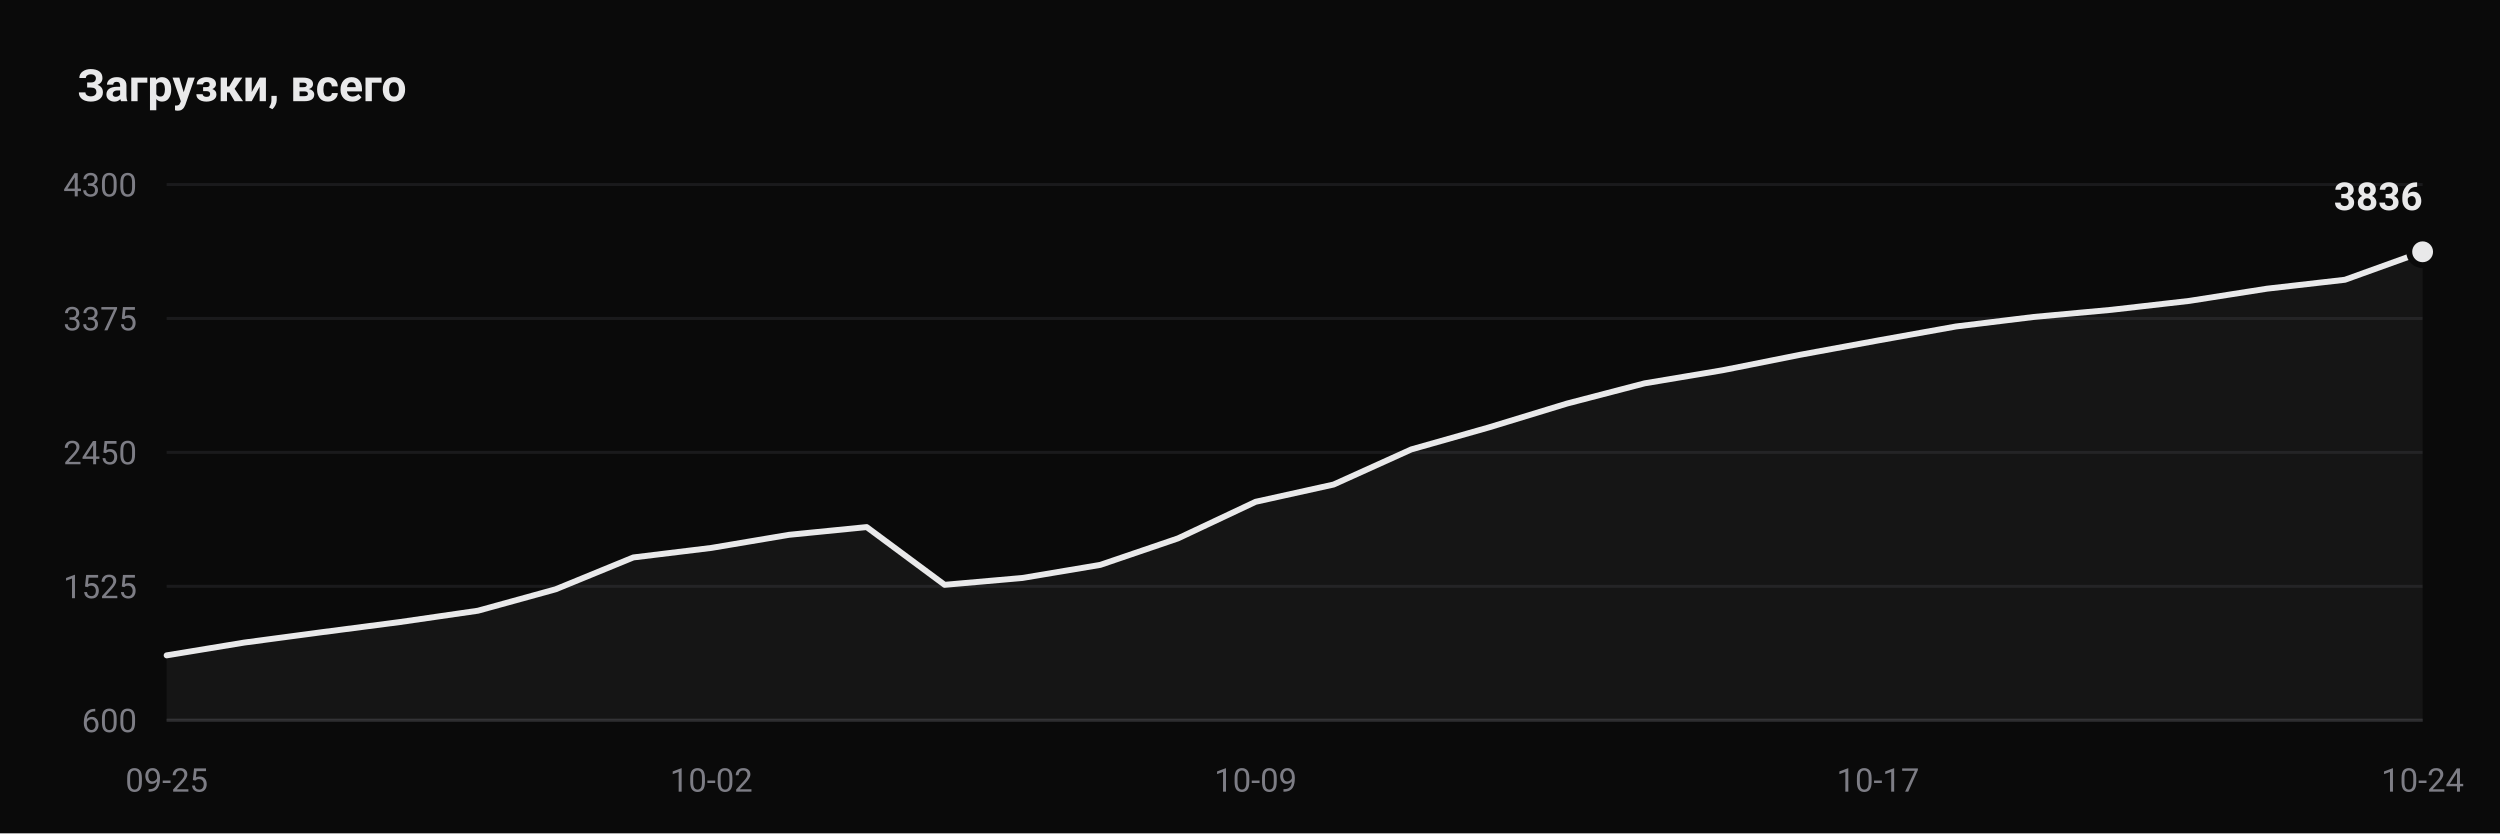
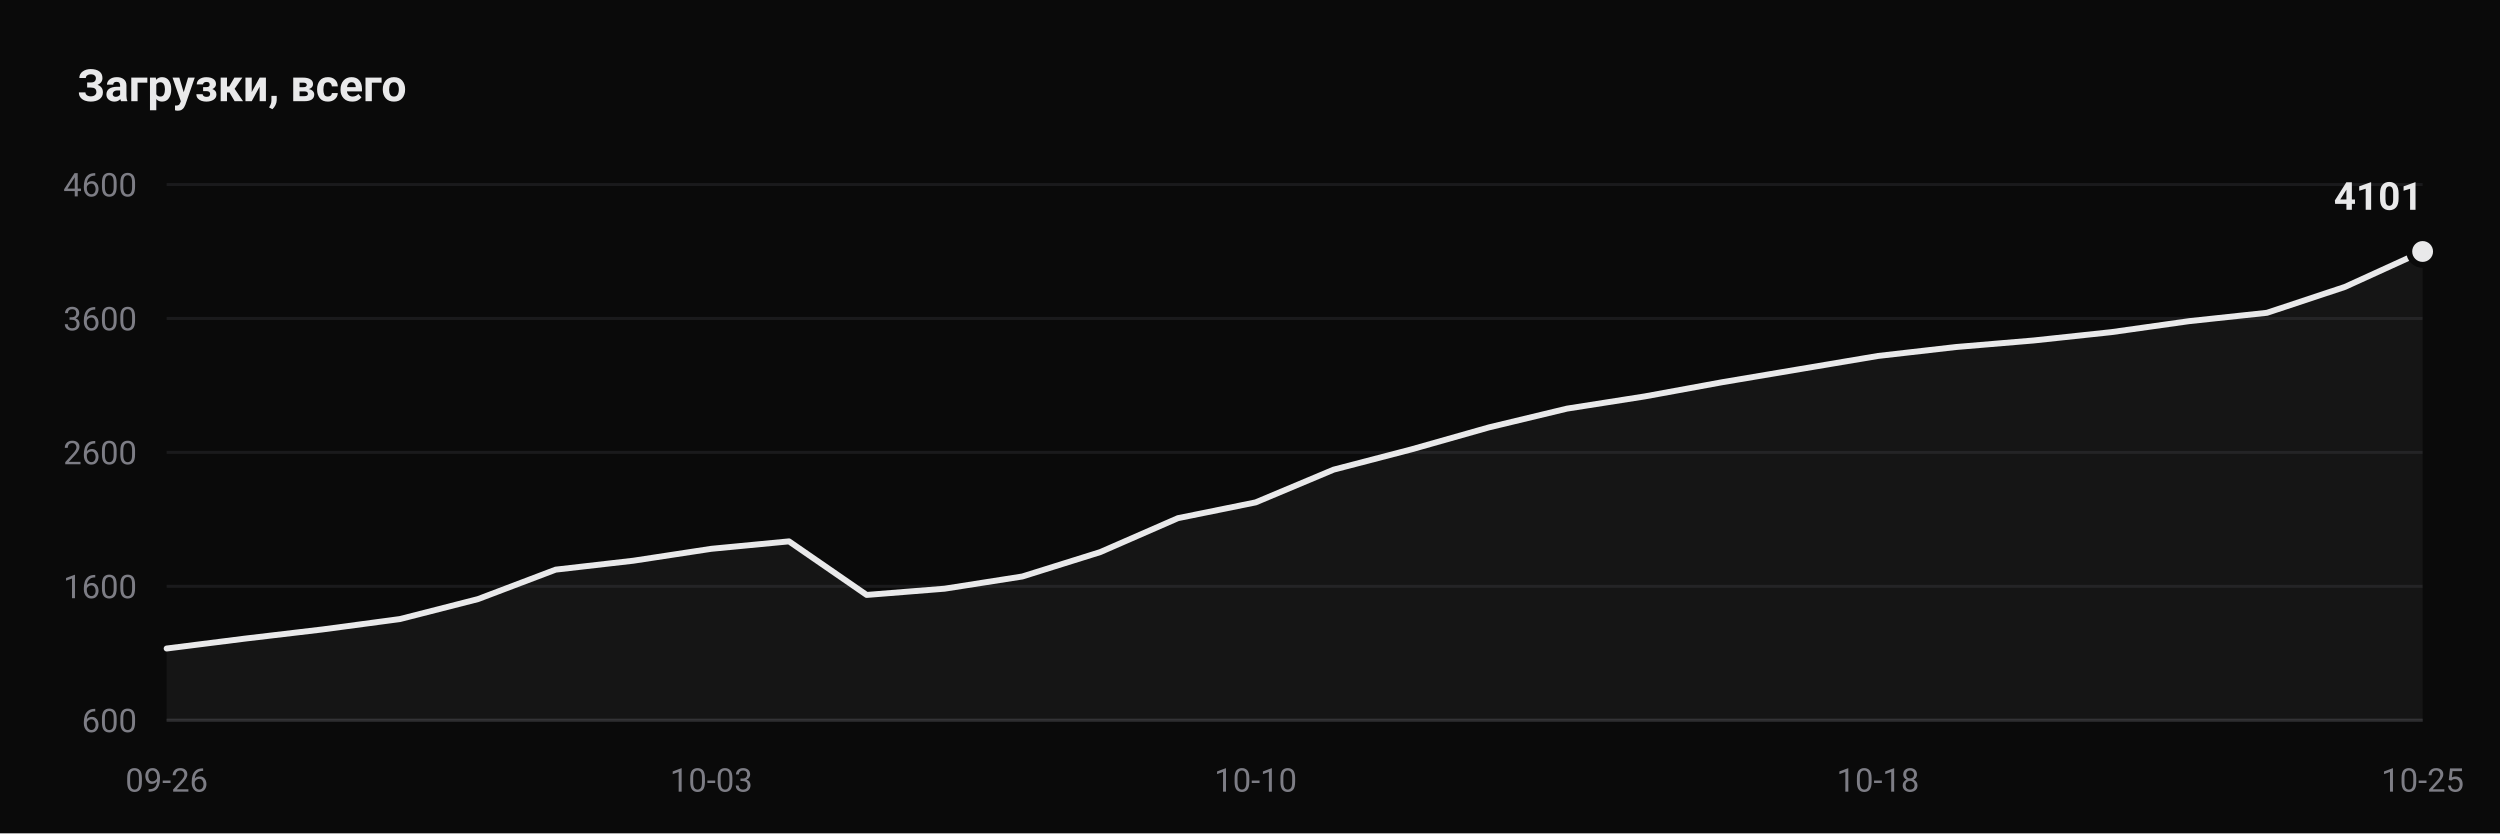
- <svg xmlns="http://www.w3.org/2000/svg" viewBox="0 0 840 280" width="840" height="280" role="img" aria-label="Downloads: 3836">
+ <svg xmlns="http://www.w3.org/2000/svg" viewBox="0 0 840 280" width="840" height="280" role="img" aria-label="Downloads: 4101">
  <rect width="840" height="280" fill="#0a0a0a" />
  <text x="26" y="34" font-family="ui-sans-serif, -apple-system, Segoe UI, Roboto, Helvetica, Arial, sans-serif" font-size="15" font-weight="600" fill="#e9e9ea">Загрузки, всего</text>
  <line x1="56" y1="242.0" x2="814" y2="242.0" stroke="#1a1a1c" stroke-width="1" />
  <text x="46" y="246.0" text-anchor="end" font-family="ui-sans-serif, -apple-system, Segoe UI, Roboto, Helvetica, Arial, sans-serif" font-size="11" fill="#7d7d85">600</text>
  <line x1="56" y1="197.0" x2="814" y2="197.0" stroke="#1a1a1c" stroke-width="1" />
-   <text x="46" y="201.0" text-anchor="end" font-family="ui-sans-serif, -apple-system, Segoe UI, Roboto, Helvetica, Arial, sans-serif" font-size="11" fill="#7d7d85">1525</text>
+   <text x="46" y="201.0" text-anchor="end" font-family="ui-sans-serif, -apple-system, Segoe UI, Roboto, Helvetica, Arial, sans-serif" font-size="11" fill="#7d7d85">1600</text>
  <line x1="56" y1="152.0" x2="814" y2="152.0" stroke="#1a1a1c" stroke-width="1" />
-   <text x="46" y="156.0" text-anchor="end" font-family="ui-sans-serif, -apple-system, Segoe UI, Roboto, Helvetica, Arial, sans-serif" font-size="11" fill="#7d7d85">2450</text>
+   <text x="46" y="156.0" text-anchor="end" font-family="ui-sans-serif, -apple-system, Segoe UI, Roboto, Helvetica, Arial, sans-serif" font-size="11" fill="#7d7d85">2600</text>
  <line x1="56" y1="107.0" x2="814" y2="107.0" stroke="#1a1a1c" stroke-width="1" />
-   <text x="46" y="111.0" text-anchor="end" font-family="ui-sans-serif, -apple-system, Segoe UI, Roboto, Helvetica, Arial, sans-serif" font-size="11" fill="#7d7d85">3375</text>
+   <text x="46" y="111.0" text-anchor="end" font-family="ui-sans-serif, -apple-system, Segoe UI, Roboto, Helvetica, Arial, sans-serif" font-size="11" fill="#7d7d85">3600</text>
  <line x1="56" y1="62.0" x2="814" y2="62.0" stroke="#1a1a1c" stroke-width="1" />
-   <text x="46" y="66.0" text-anchor="end" font-family="ui-sans-serif, -apple-system, Segoe UI, Roboto, Helvetica, Arial, sans-serif" font-size="11" fill="#7d7d85">4300</text>
+   <text x="46" y="66.0" text-anchor="end" font-family="ui-sans-serif, -apple-system, Segoe UI, Roboto, Helvetica, Arial, sans-serif" font-size="11" fill="#7d7d85">4600</text>
  <line x1="56" y1="242.0" x2="814" y2="242.0" stroke="#2a2a2d" stroke-width="1" />
-   <path d="M 56.0 242.0 L 56.0 220.2 L 82.1 215.9 L 108.3 212.4 L 134.4 209.0 L 160.6 205.2 L 186.7 198.0 L 212.8 187.3 L 239.0 184.1 L 265.1 179.7 L 291.2 177.1 L 317.4 196.5 L 343.5 194.2 L 369.7 189.8 L 395.8 180.9 L 421.9 168.6 L 448.1 162.8 L 474.2 151.0 L 500.3 143.6 L 526.5 135.6 L 552.6 128.8 L 578.8 124.4 L 604.9 119.2 L 631.0 114.4 L 657.2 109.7 L 683.3 106.5 L 709.4 104.1 L 735.6 101.1 L 761.7 97.0 L 787.9 94.0 L 814.0 84.6 L 814.0 242.0 Z" fill="#e9e9ea" fill-opacity="0.05" />
-   <polyline points="56.0,220.2 82.1,215.9 108.3,212.4 134.4,209.0 160.6,205.2 186.7,198.0 212.8,187.3 239.0,184.1 265.1,179.7 291.2,177.1 317.4,196.5 343.5,194.2 369.7,189.8 395.8,180.9 421.9,168.6 448.1,162.8 474.2,151.0 500.3,143.6 526.5,135.6 552.6,128.8 578.8,124.4 604.9,119.2 631.0,114.4 657.2,109.7 683.3,106.5 709.4,104.1 735.6,101.1 761.7,97.0 787.9,94.0 814.0,84.6" fill="none" stroke="#e9e9ea" stroke-width="2" stroke-linejoin="round" stroke-linecap="round" />
-   <circle cx="814.0" cy="84.6" r="4.5" fill="#e9e9ea" stroke="#0a0a0a" stroke-width="2" />
-   <text x="814.0" y="70.6" text-anchor="end" font-family="ui-sans-serif, -apple-system, Segoe UI, Roboto, Helvetica, Arial, sans-serif" font-size="13" font-weight="600" fill="#e9e9ea">3836</text>
-   <text x="56.0" y="266" text-anchor="middle" font-family="ui-sans-serif, -apple-system, Segoe UI, Roboto, Helvetica, Arial, sans-serif" font-size="11" fill="#7d7d85">09-25</text>
-   <text x="239.0" y="266" text-anchor="middle" font-family="ui-sans-serif, -apple-system, Segoe UI, Roboto, Helvetica, Arial, sans-serif" font-size="11" fill="#7d7d85">10-02</text>
-   <text x="421.9" y="266" text-anchor="middle" font-family="ui-sans-serif, -apple-system, Segoe UI, Roboto, Helvetica, Arial, sans-serif" font-size="11" fill="#7d7d85">10-09</text>
-   <text x="631.0" y="266" text-anchor="middle" font-family="ui-sans-serif, -apple-system, Segoe UI, Roboto, Helvetica, Arial, sans-serif" font-size="11" fill="#7d7d85">10-17</text>
-   <text x="814.0" y="266" text-anchor="middle" font-family="ui-sans-serif, -apple-system, Segoe UI, Roboto, Helvetica, Arial, sans-serif" font-size="11" fill="#7d7d85">10-24</text>
+   <path d="M 56.0 242.0 L 56.0 217.9 L 82.1 214.6 L 108.3 211.5 L 134.4 208.0 L 160.6 201.3 L 186.7 191.4 L 212.8 188.4 L 239.0 184.4 L 265.1 181.9 L 291.2 199.9 L 317.4 197.8 L 343.5 193.7 L 369.7 185.5 L 395.8 174.1 L 421.9 168.8 L 448.1 157.8 L 474.2 151.0 L 500.3 143.6 L 526.5 137.3 L 552.6 133.2 L 578.8 128.4 L 604.9 124.0 L 631.0 119.6 L 657.2 116.6 L 683.3 114.4 L 709.4 111.6 L 735.6 107.9 L 761.7 105.1 L 787.9 96.4 L 814.0 84.5 L 814.0 242.0 Z" fill="#e9e9ea" fill-opacity="0.05" />
+   <polyline points="56.0,217.9 82.1,214.6 108.3,211.5 134.4,208.0 160.6,201.3 186.7,191.4 212.8,188.4 239.0,184.4 265.1,181.9 291.2,199.9 317.4,197.8 343.5,193.7 369.7,185.5 395.8,174.1 421.9,168.8 448.1,157.8 474.2,151.0 500.3,143.6 526.5,137.3 552.6,133.2 578.8,128.4 604.9,124.0 631.0,119.6 657.2,116.6 683.3,114.4 709.4,111.6 735.6,107.9 761.7,105.1 787.9,96.4 814.0,84.5" fill="none" stroke="#e9e9ea" stroke-width="2" stroke-linejoin="round" stroke-linecap="round" />
+   <circle cx="814.0" cy="84.5" r="4.5" fill="#e9e9ea" stroke="#0a0a0a" stroke-width="2" />
+   <text x="814.0" y="70.5" text-anchor="end" font-family="ui-sans-serif, -apple-system, Segoe UI, Roboto, Helvetica, Arial, sans-serif" font-size="13" font-weight="600" fill="#e9e9ea">4101</text>
+   <text x="56.0" y="266" text-anchor="middle" font-family="ui-sans-serif, -apple-system, Segoe UI, Roboto, Helvetica, Arial, sans-serif" font-size="11" fill="#7d7d85">09-26</text>
+   <text x="239.0" y="266" text-anchor="middle" font-family="ui-sans-serif, -apple-system, Segoe UI, Roboto, Helvetica, Arial, sans-serif" font-size="11" fill="#7d7d85">10-03</text>
+   <text x="421.9" y="266" text-anchor="middle" font-family="ui-sans-serif, -apple-system, Segoe UI, Roboto, Helvetica, Arial, sans-serif" font-size="11" fill="#7d7d85">10-10</text>
+   <text x="631.0" y="266" text-anchor="middle" font-family="ui-sans-serif, -apple-system, Segoe UI, Roboto, Helvetica, Arial, sans-serif" font-size="11" fill="#7d7d85">10-18</text>
+   <text x="814.0" y="266" text-anchor="middle" font-family="ui-sans-serif, -apple-system, Segoe UI, Roboto, Helvetica, Arial, sans-serif" font-size="11" fill="#7d7d85">10-25</text>
</svg>
